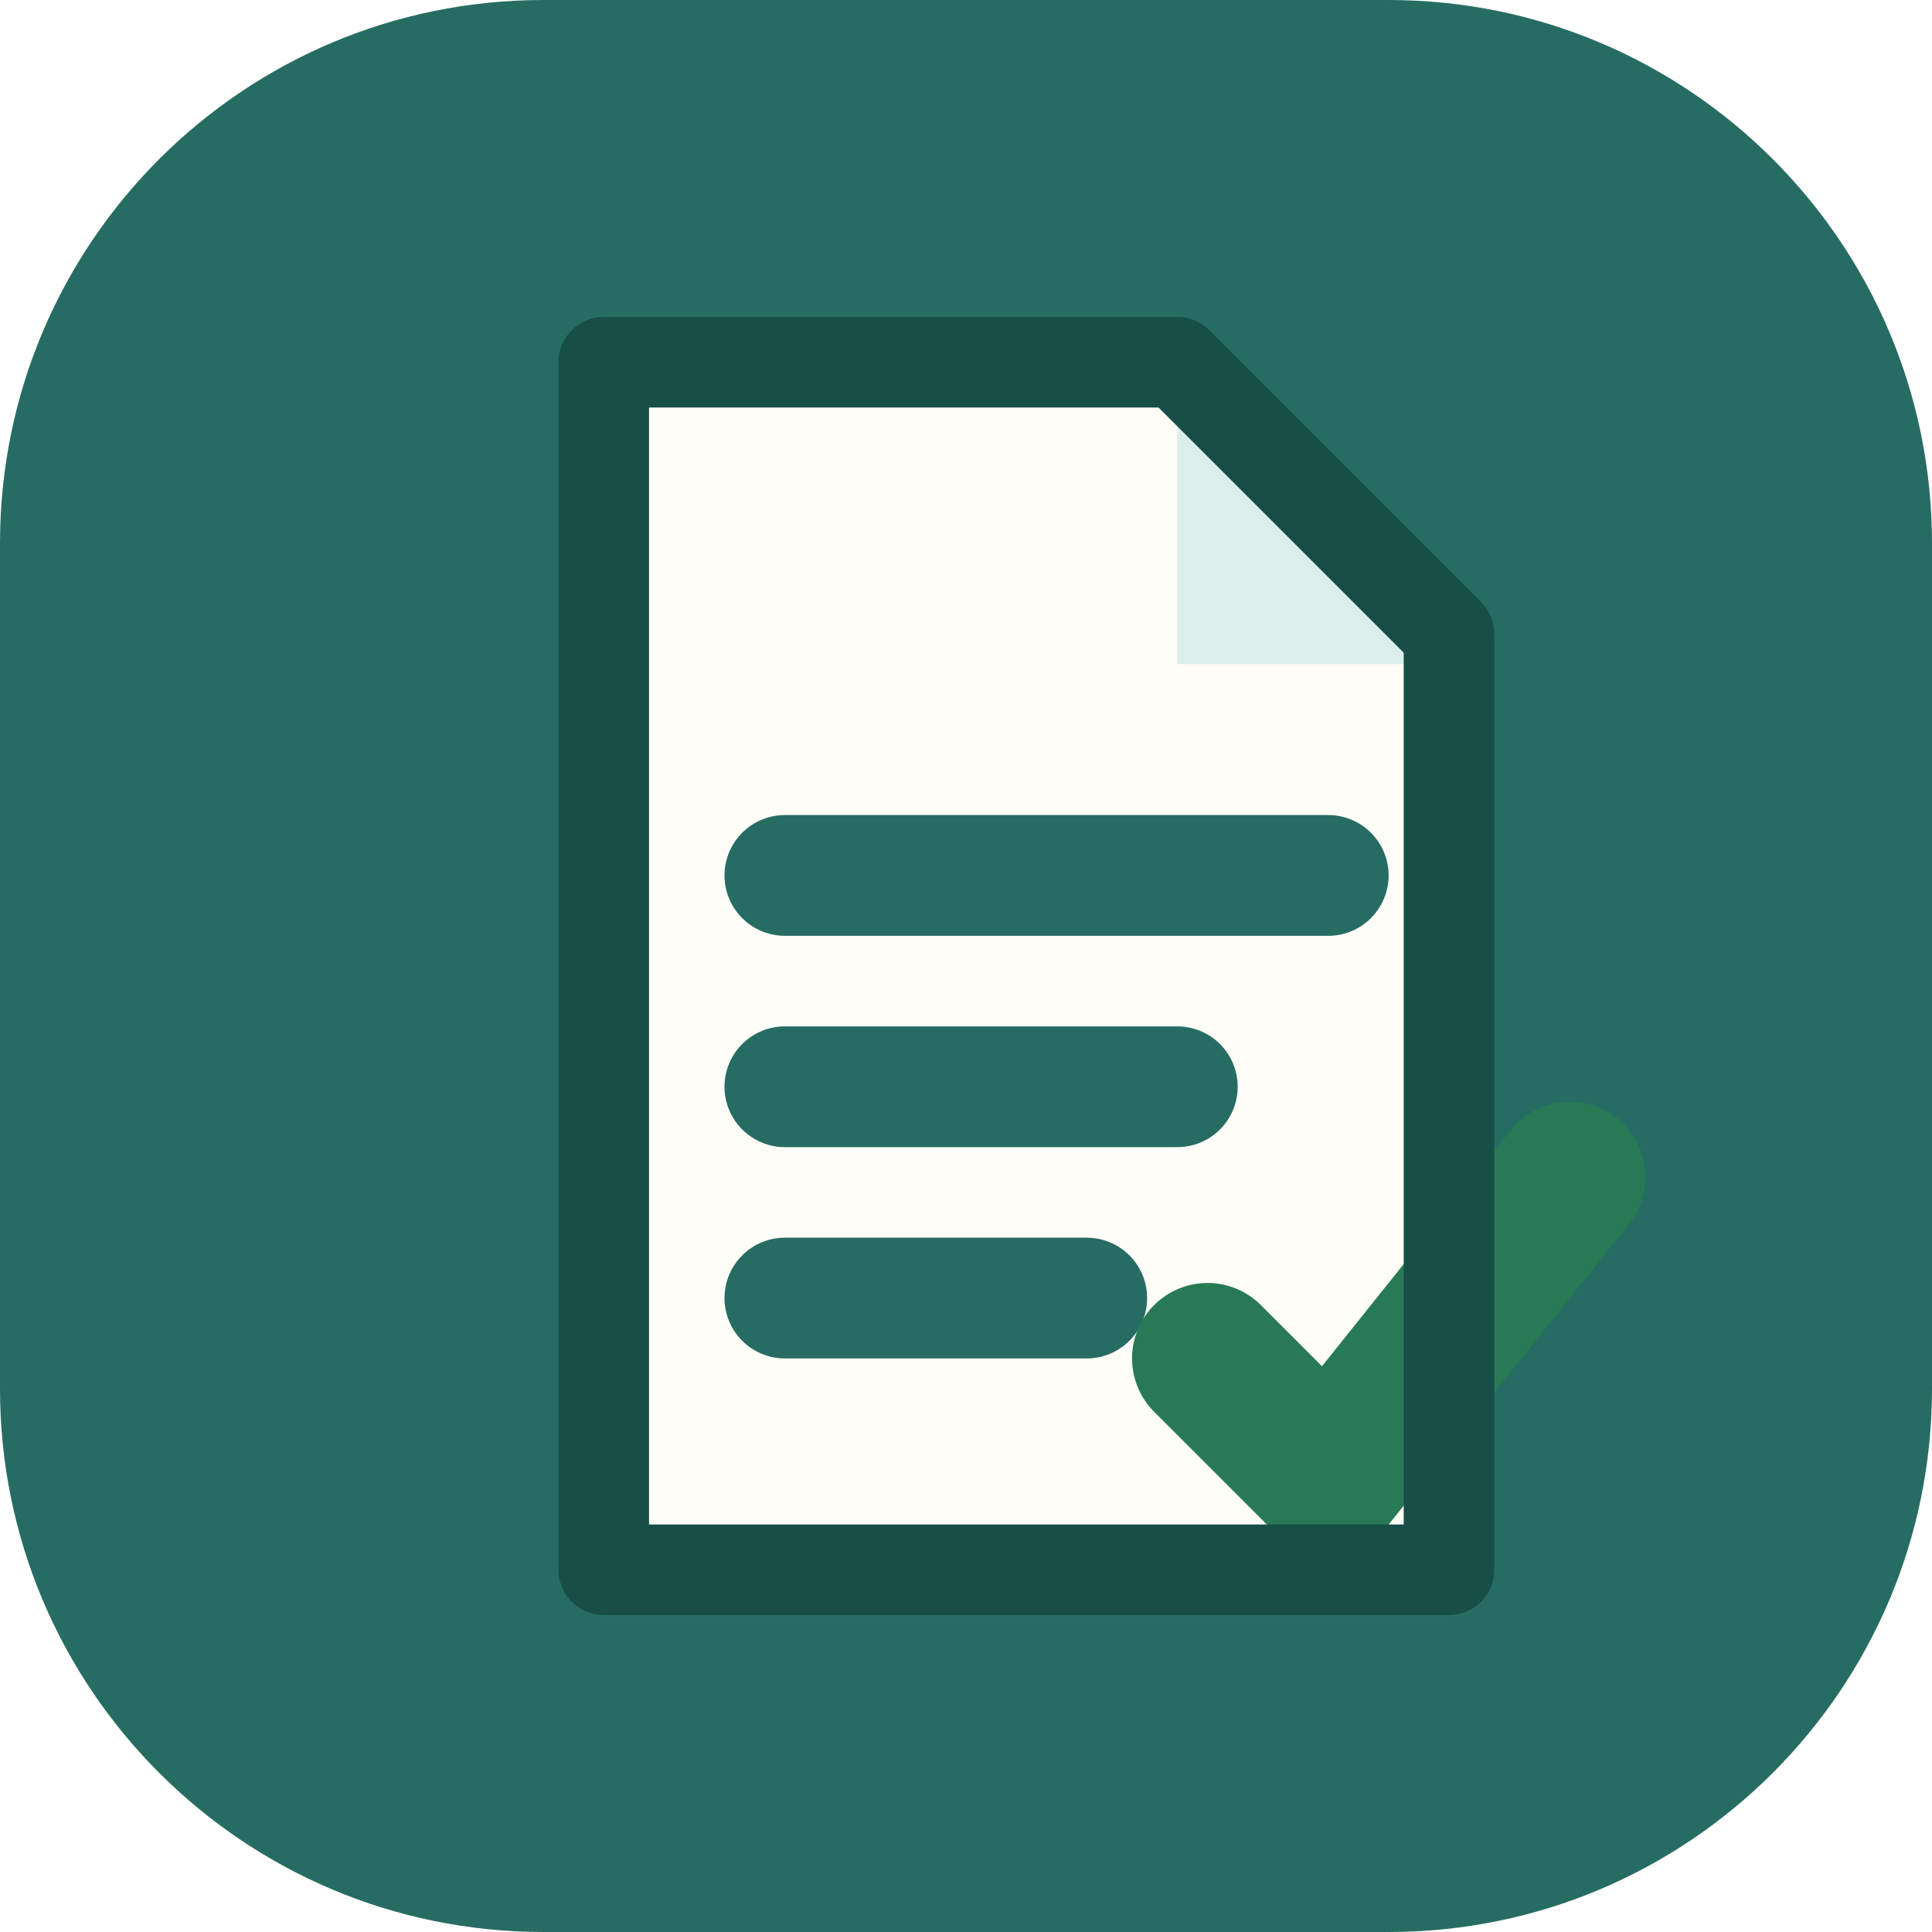
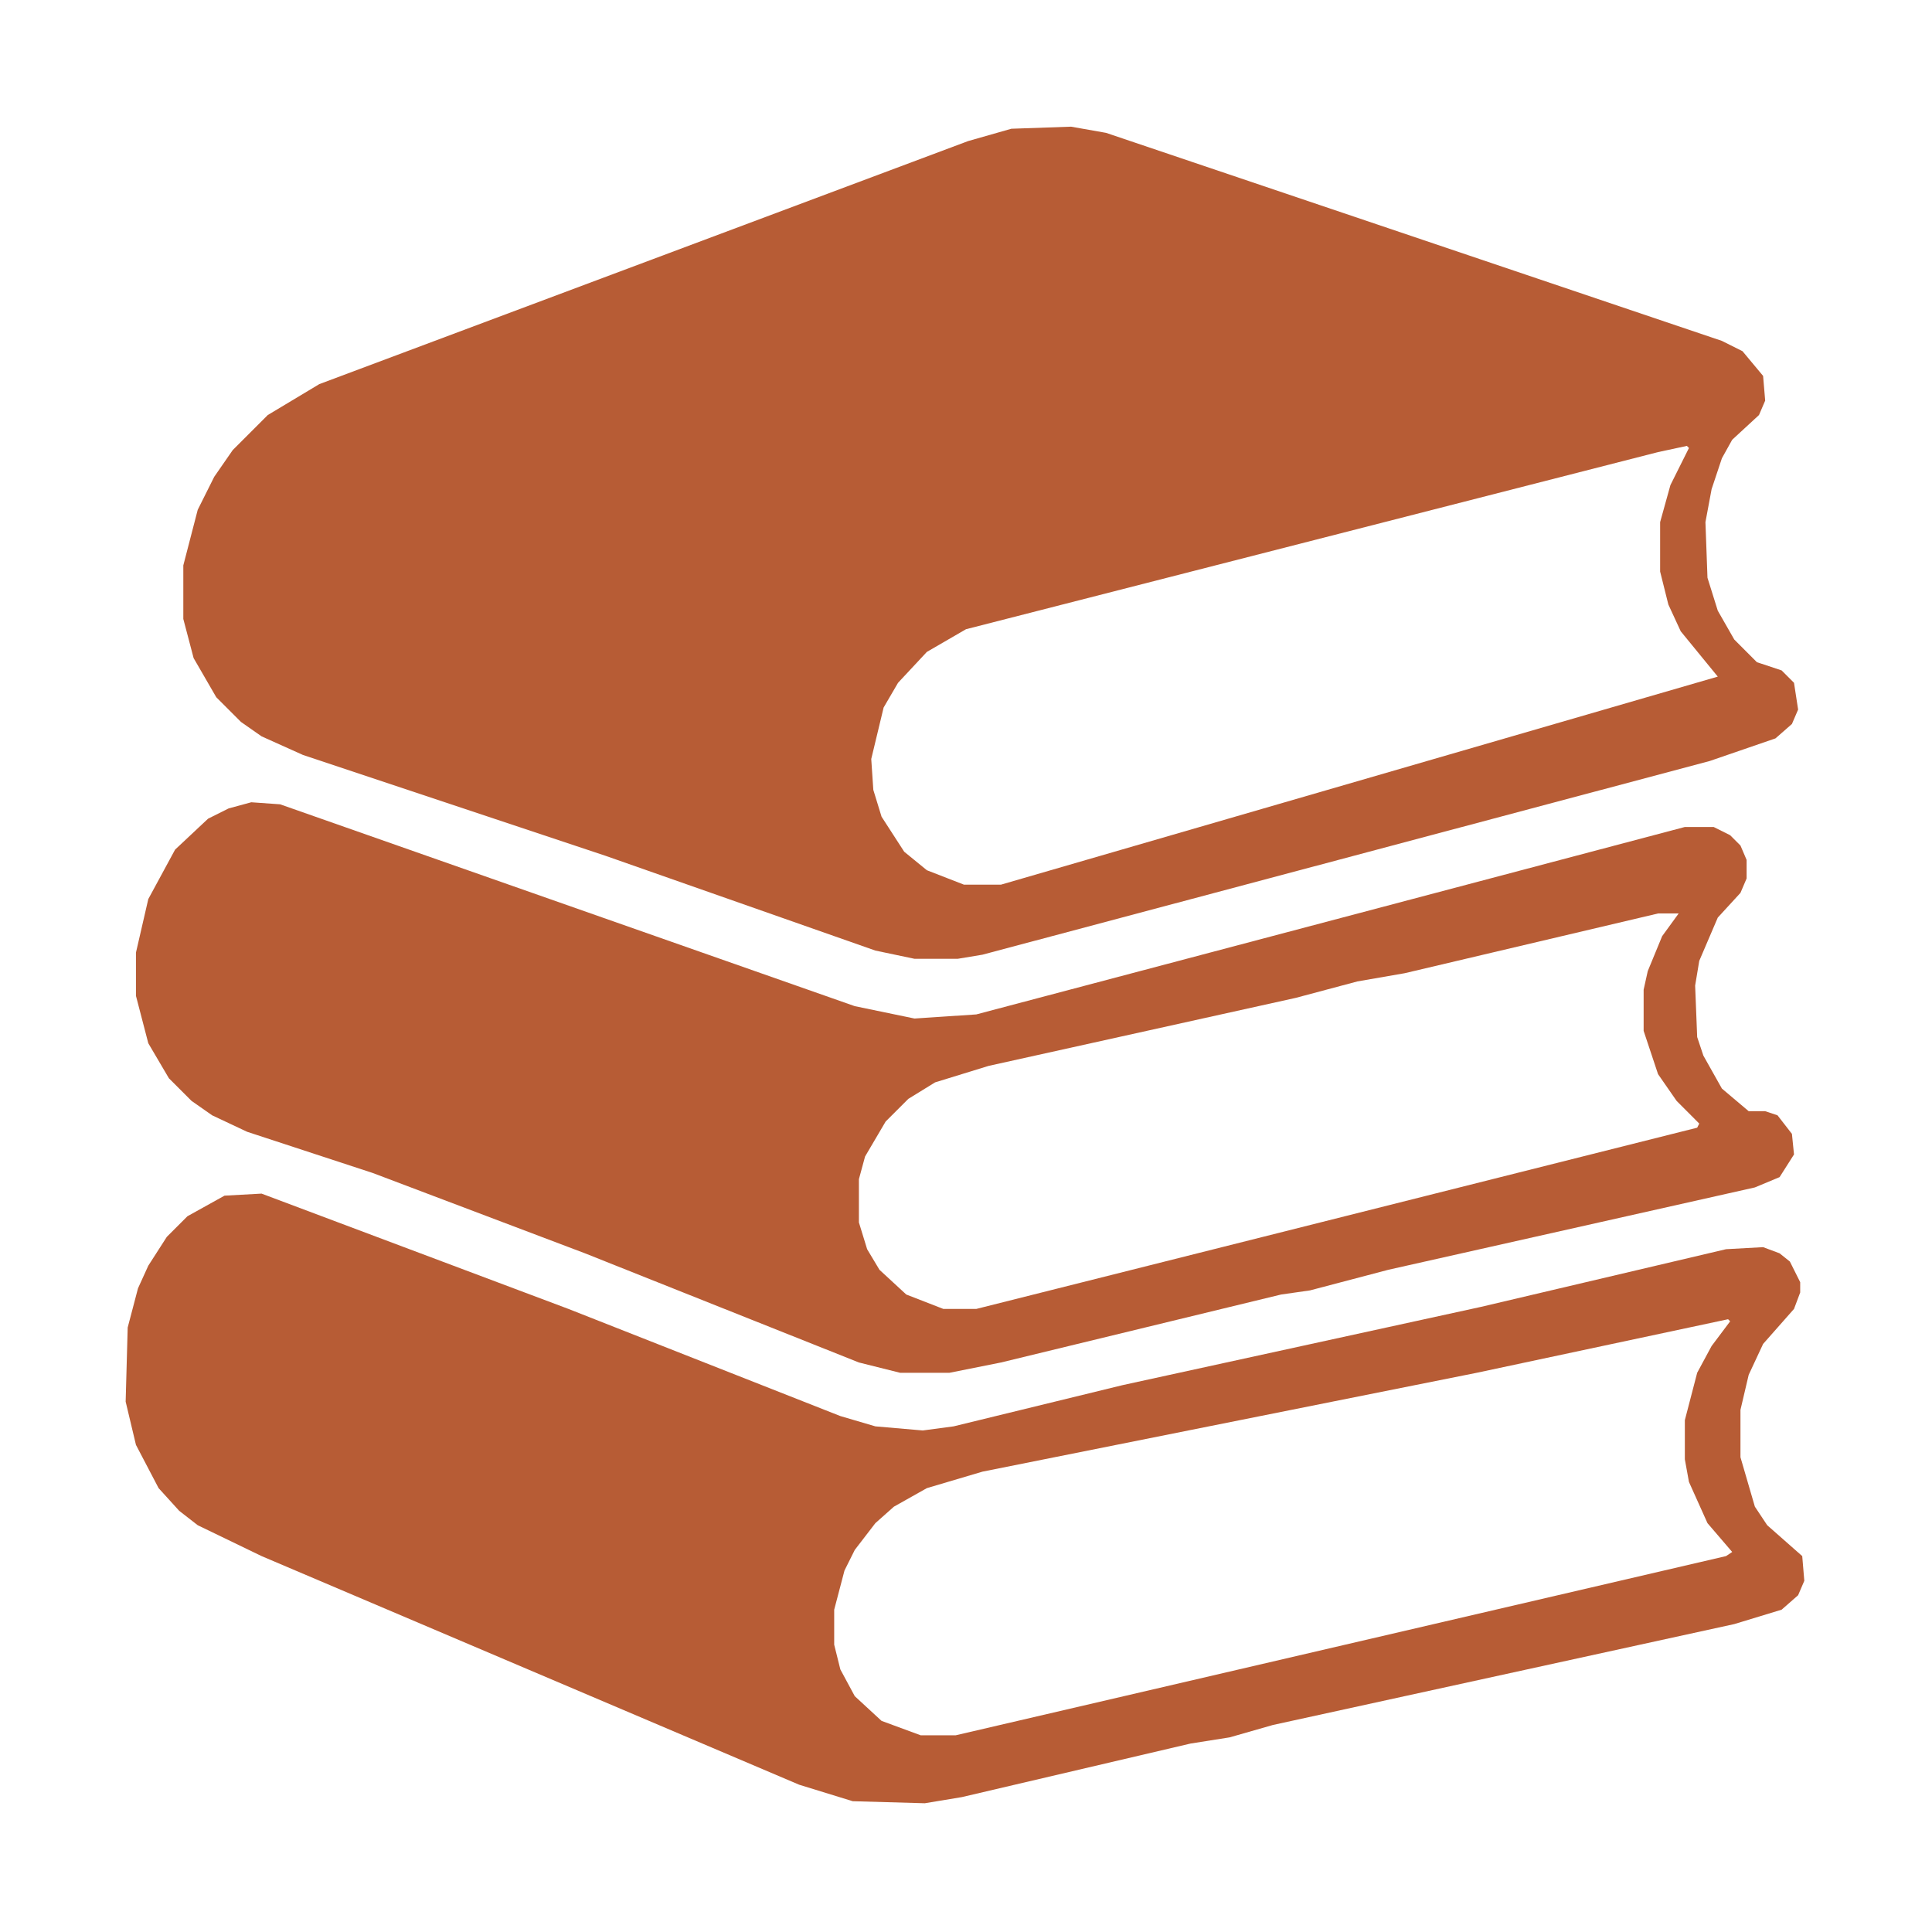
- <svg xmlns="http://www.w3.org/2000/svg" viewBox="0 0 64 64" role="img" aria-label="EPUB Repair">
-   <rect width="64" height="64" rx="18" fill="#276C63" />
-   <path d="M20 12h19l9 9v31H20z" fill="#FFFDF8" />
-   <path d="M39 12v10h9" fill="#DCEEEA" />
-   <path d="M26 29h18M26 36h13M26 43h10" stroke="#276C63" stroke-width="4" stroke-linecap="round" />
-   <path d="M40 45l4 4 8-10" fill="none" stroke="#287A55" stroke-width="5" stroke-linecap="round" stroke-linejoin="round" />
-   <path d="M20 12h19l9 9v31H20z" fill="none" stroke="#174E48" stroke-width="3" stroke-linejoin="round" />
+ <svg xmlns="http://www.w3.org/2000/svg" viewBox="0 0 512 512" role="img" aria-label="EPUB Repair: livros empilhados">
+   <path fill="#B75C35" fill-rule="evenodd" d="M458.51,350.16 453.59,356.71 449.77,363.8 446.5,376.36 446.5,386.73 447.59,392.73 452.5,403.65 459.05,411.29 457.42,412.38 253.27,459.87 243.99,459.87 233.62,456.05 226.52,449.5 222.7,442.41 221.07,435.86 221.07,426.58 223.8,416.2 226.52,410.75 231.98,403.65 236.9,399.28 245.63,394.37 260.37,390 391.37,363.8 457.96,349.61Z M33.84,351.8 33.3,371.45 36.03,382.91 42.03,394.37 47.49,400.38 52.4,404.2 69.32,412.38 211.79,472.97 225.98,477.34 245.08,477.88 254.91,476.25 315.5,462.06 325.87,460.42 337.33,457.14 459.6,430.4 472.15,426.58 476.52,422.75 478.16,418.93 477.61,412.38 468.33,404.2 465.06,399.28 461.24,386.18 461.24,373.63 463.42,364.35 467.24,356.16 475.43,346.88 477.07,342.52 477.07,339.79 474.34,334.33 471.61,332.14 467.24,330.51 457.42,331.05 392.46,346.34 297.48,367.08 252.72,378 244.54,379.09 231.98,378 222.7,375.27 150.65,346.88 69.32,316.32 59.5,316.86 49.67,322.32 44.21,327.78 39.3,335.42 36.57,341.42Z M444.86,242.08 440.49,248.09 436.67,257.36 435.58,262.28 435.58,273.19 439.4,284.66 444.32,291.75 450.32,297.76 449.77,298.85 258.73,346.88 250,346.88 240.17,343.06 233.07,336.51 229.8,331.05 227.62,323.96 227.62,312.49 229.25,306.49 234.71,297.21 240.72,291.21 247.81,286.84 262,282.47 343.33,264.46 359.71,260.09 372.26,257.91 439.4,242.08Z M36.03,252.45 36.03,263.91 39.3,276.47 44.76,285.75 50.76,291.75 56.22,295.57 65.5,299.94 98.8,310.86 155.02,332.14 227.62,361.07 238.53,363.8 251.63,363.8 265.28,361.07 339.51,343.06 347.16,341.97 367.9,336.51 465.06,314.68 471.61,311.95 475.43,305.94 474.88,300.49 471.06,295.57 467.79,294.48 463.42,294.48 456.32,288.48 451.41,279.74 449.77,274.83 449.23,261.19 450.32,254.64 455.23,243.17 461.24,236.62 462.87,232.8 462.87,227.89 461.24,224.07 458.51,221.34 454.14,219.16 446.5,219.16 258.73,268.83 242.35,269.92 226.52,266.64 74.23,213.15 66.59,212.61 60.59,214.24 55.13,216.97 46.4,225.16 39.3,238.26Z M447.59,118.72 442.68,128.55 439.95,138.37 439.95,151.47 442.13,160.2 445.41,167.3 455.23,179.31 265.28,234.44 255.45,234.44 245.63,230.62 239.62,225.71 233.62,216.43 231.44,209.33 230.89,201.14 234.17,187.5 237.99,180.95 245.63,172.76 256,166.75 439.4,119.81 447.04,118.17Z M476.52,188.04 475.43,180.95 472.15,177.67 465.6,175.49 459.6,169.48 455.23,161.84 452.5,153.11 451.96,138.37 453.59,129.64 456.32,121.45 459.05,116.54 466.15,109.99 467.79,106.17 467.24,99.62 461.78,93.07 456.32,90.34 293.12,35.21 283.84,33.57 268.01,34.12 256.55,37.39 84.61,101.8 70.96,109.99 61.68,119.27 56.77,126.36 52.4,135.1 48.58,149.83 48.58,164.03 51.31,174.4 57.31,184.77 63.86,191.32 69.32,195.14 80.24,200.05 160.48,226.8 231.98,251.91 242.35,254.09 253.82,254.09 260.37,253 453.05,201.69 470.52,195.68 474.88,191.86Z" />
</svg>
